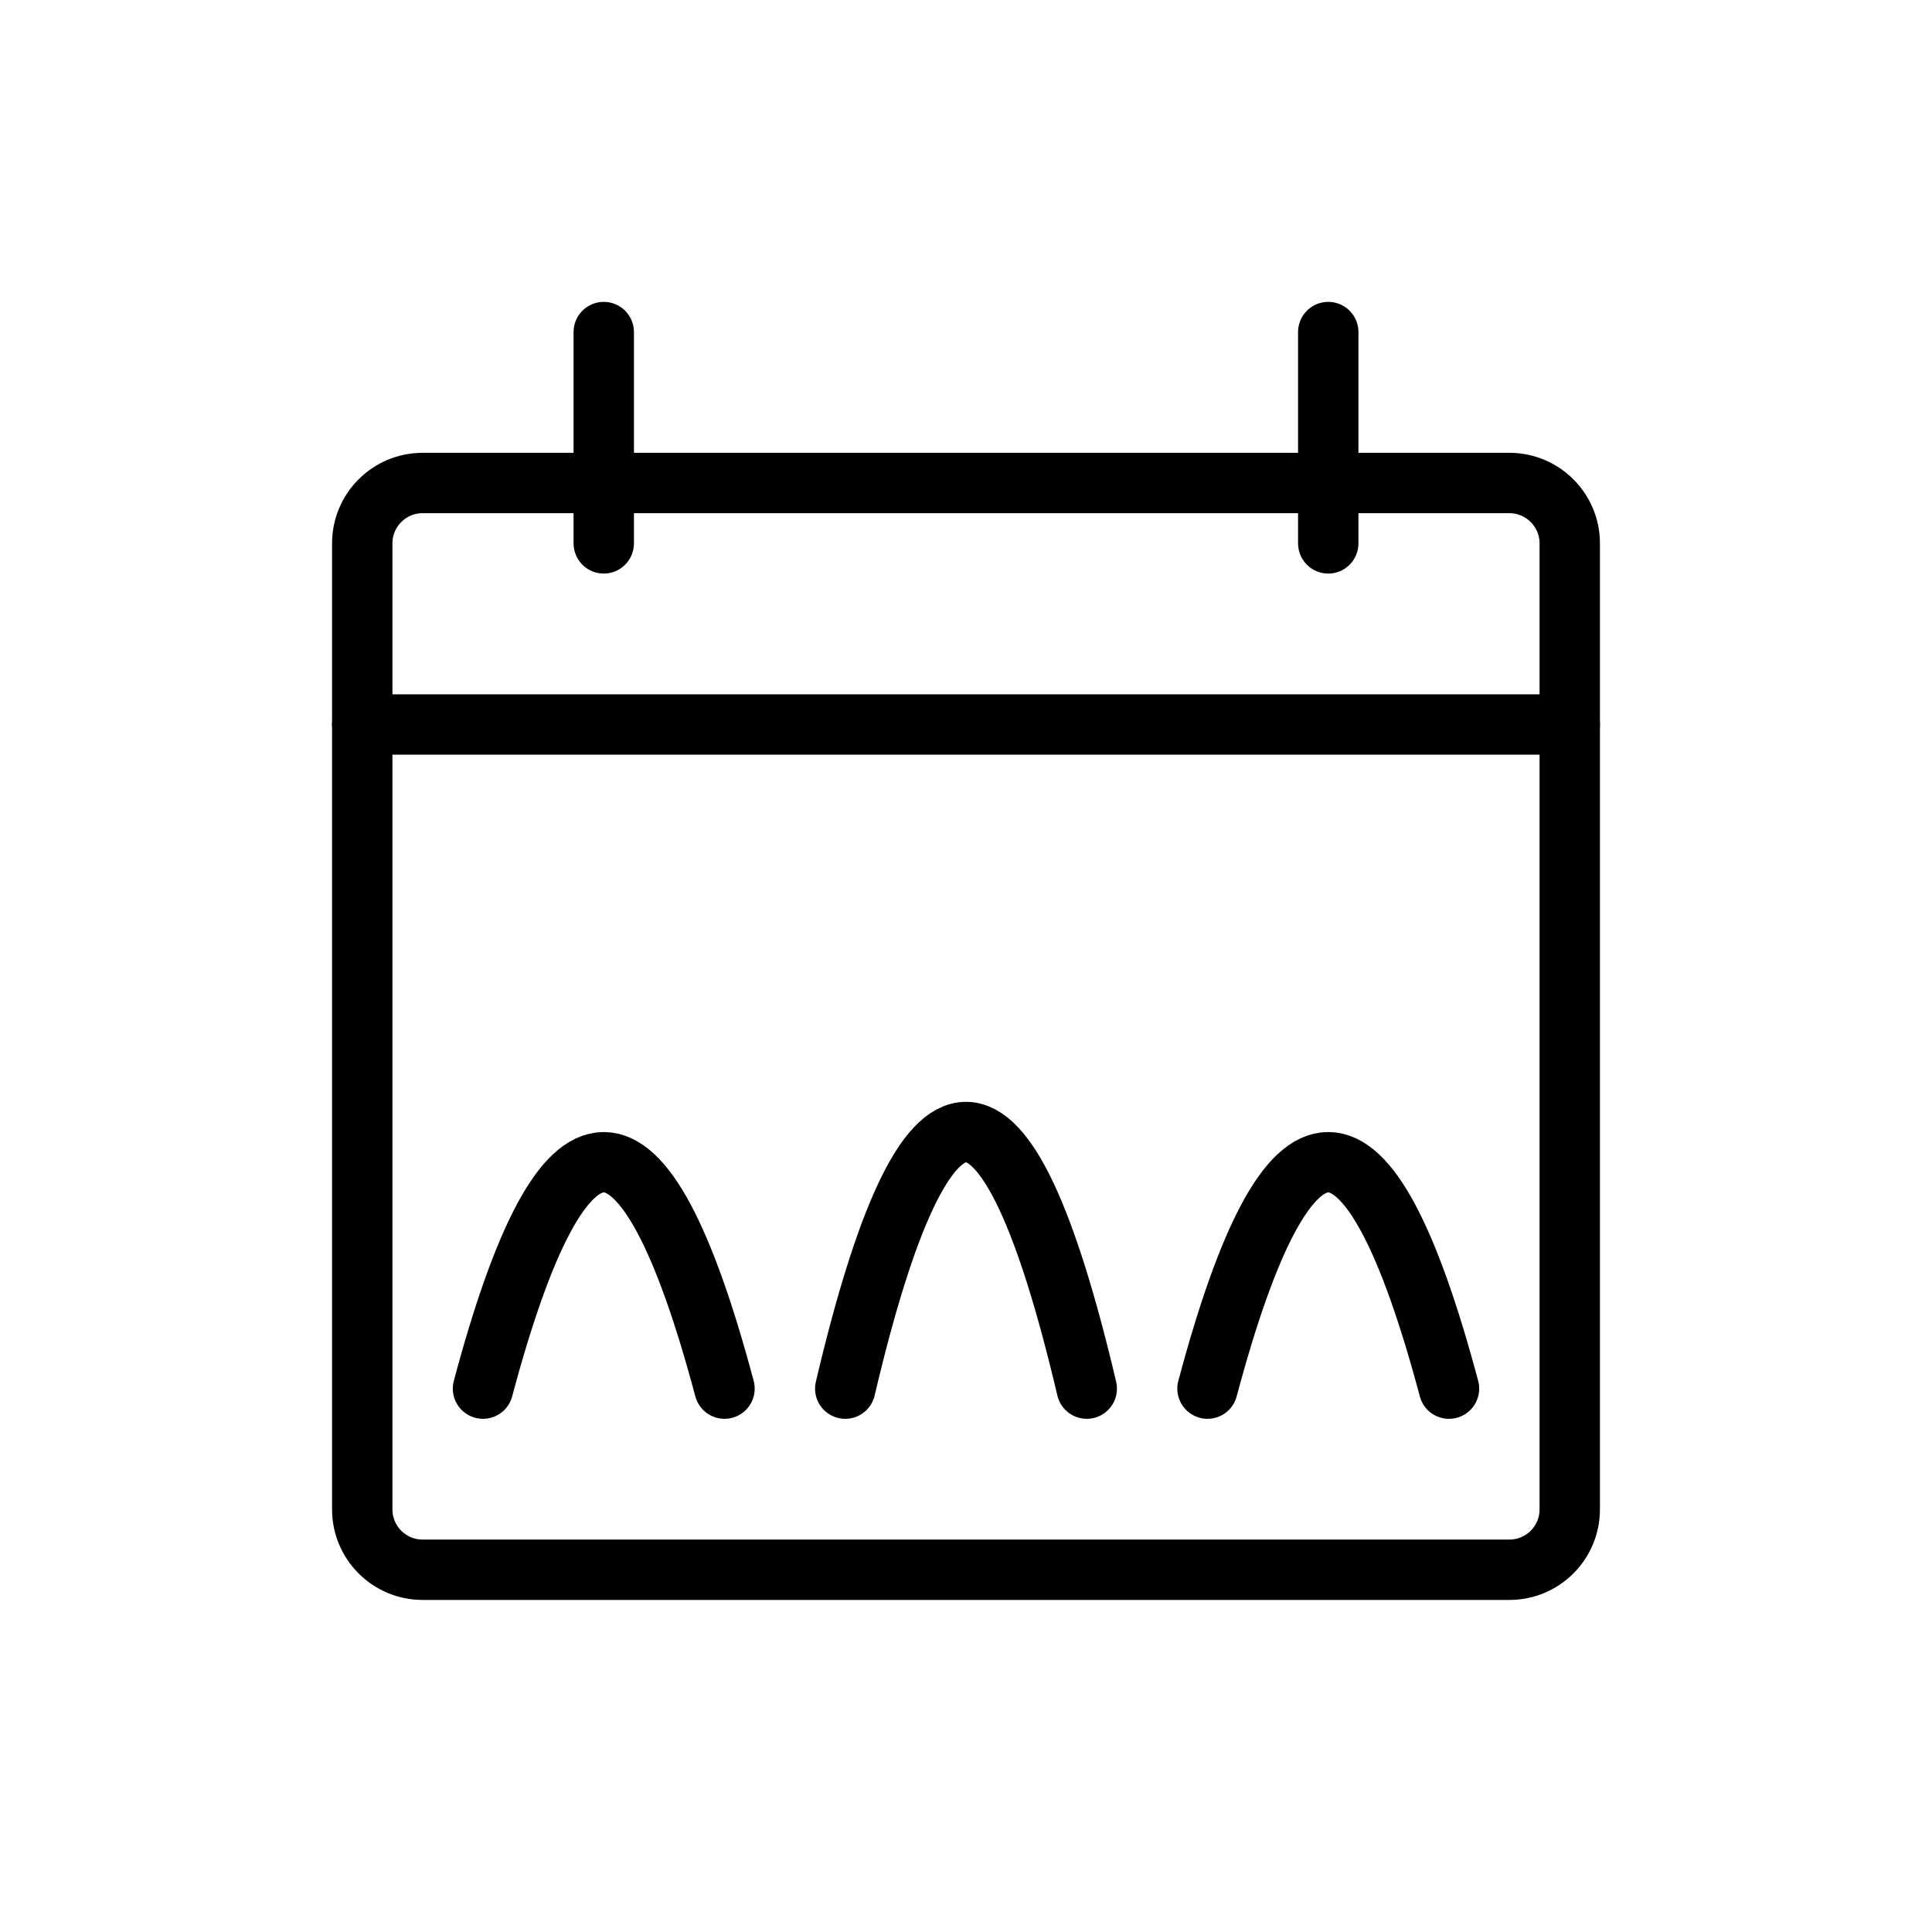
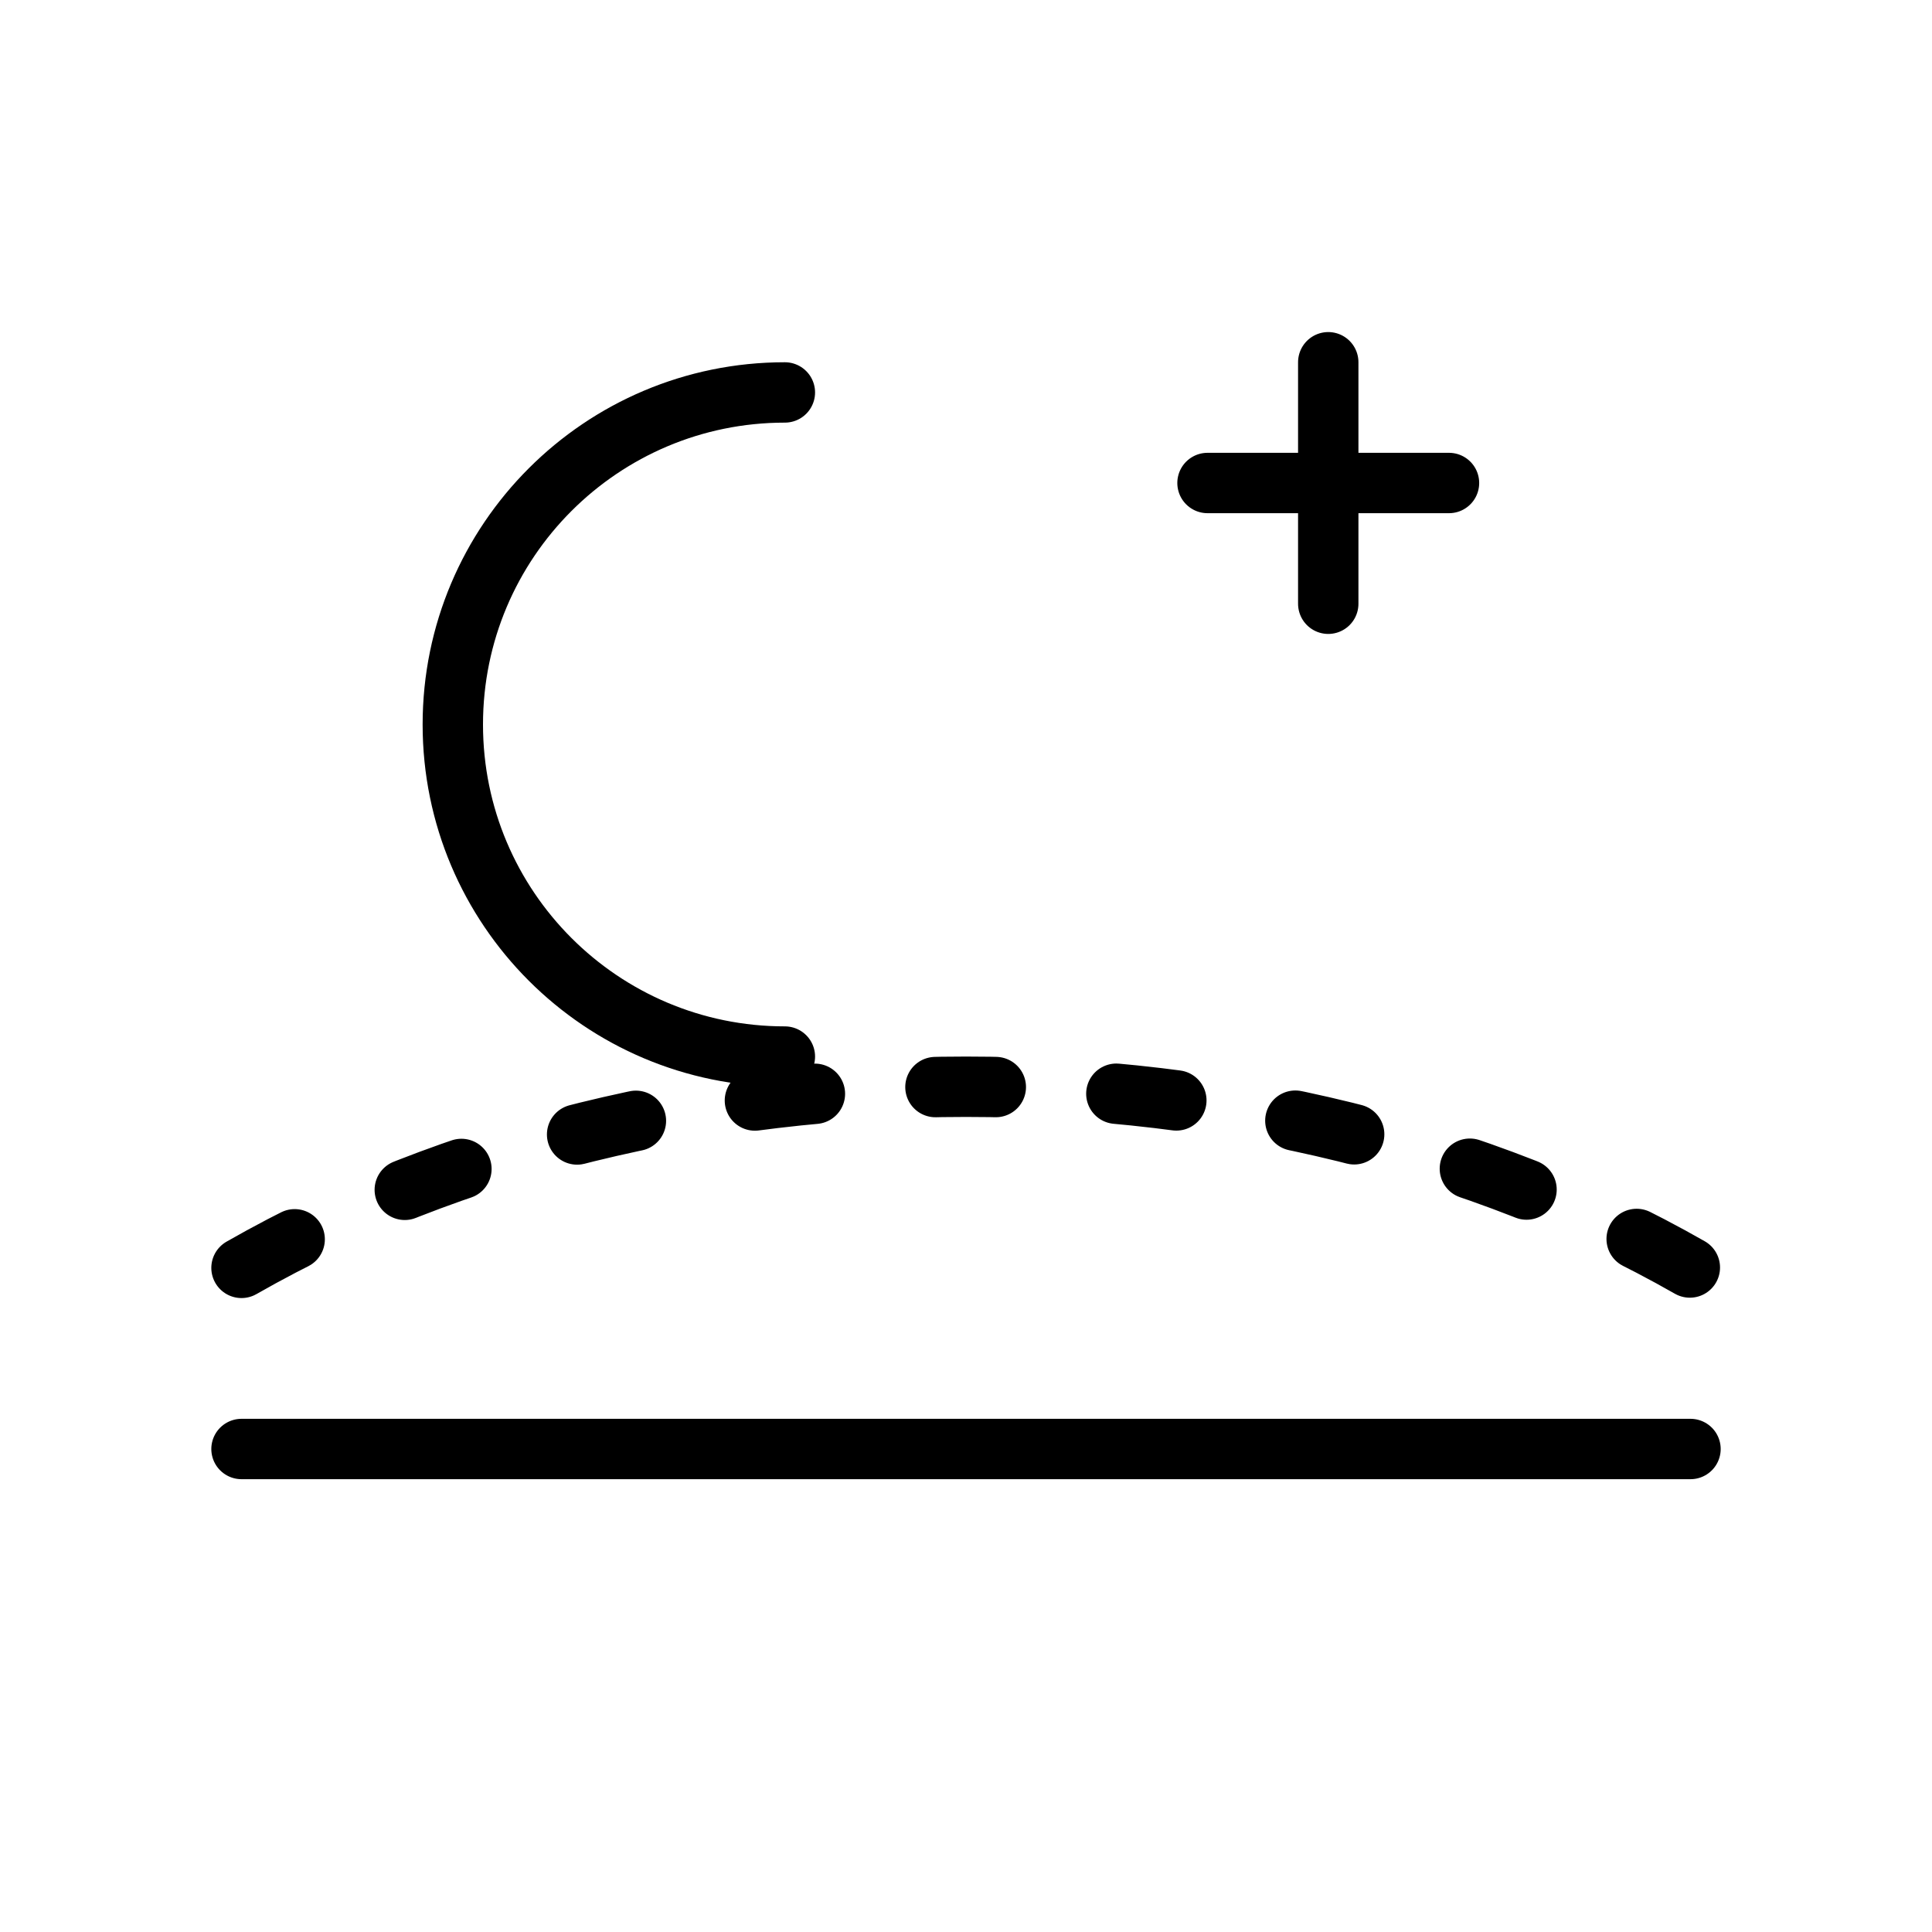
<svg xmlns="http://www.w3.org/2000/svg" viewBox="0 0 64 64" width="64" height="64" fill="none" stroke="currentColor" stroke-width="2" stroke-linecap="round" stroke-linejoin="round">
-   <path d="M14 16 H50 A2 2 0 0 1 52 18 V50 A2 2 0 0 1 50 52 H14 A2 2 0 0 1 12 50 V18 A2 2 0 0 1 14 16 Z" />
-   <path d="M20 11 V18 M44 11 V18 M12 24 H52" />
-   <path d="M16 46 Q20 31 24 46 M28 46 Q32 29 36 46 M40 46 Q44 31 48 46" />
+   <path d="M8 48 H56" />
+   <path d="M26 13 A11 11 0 1 0 26 35 A8.5 8.5 0 1 1 26 13 Z" />
+   <path d="M44 12 V20 M40 16 H48" />
+   <path d="M8 42 C22 34 42 34 56 42" stroke-dasharray="2 4" />
</svg>
